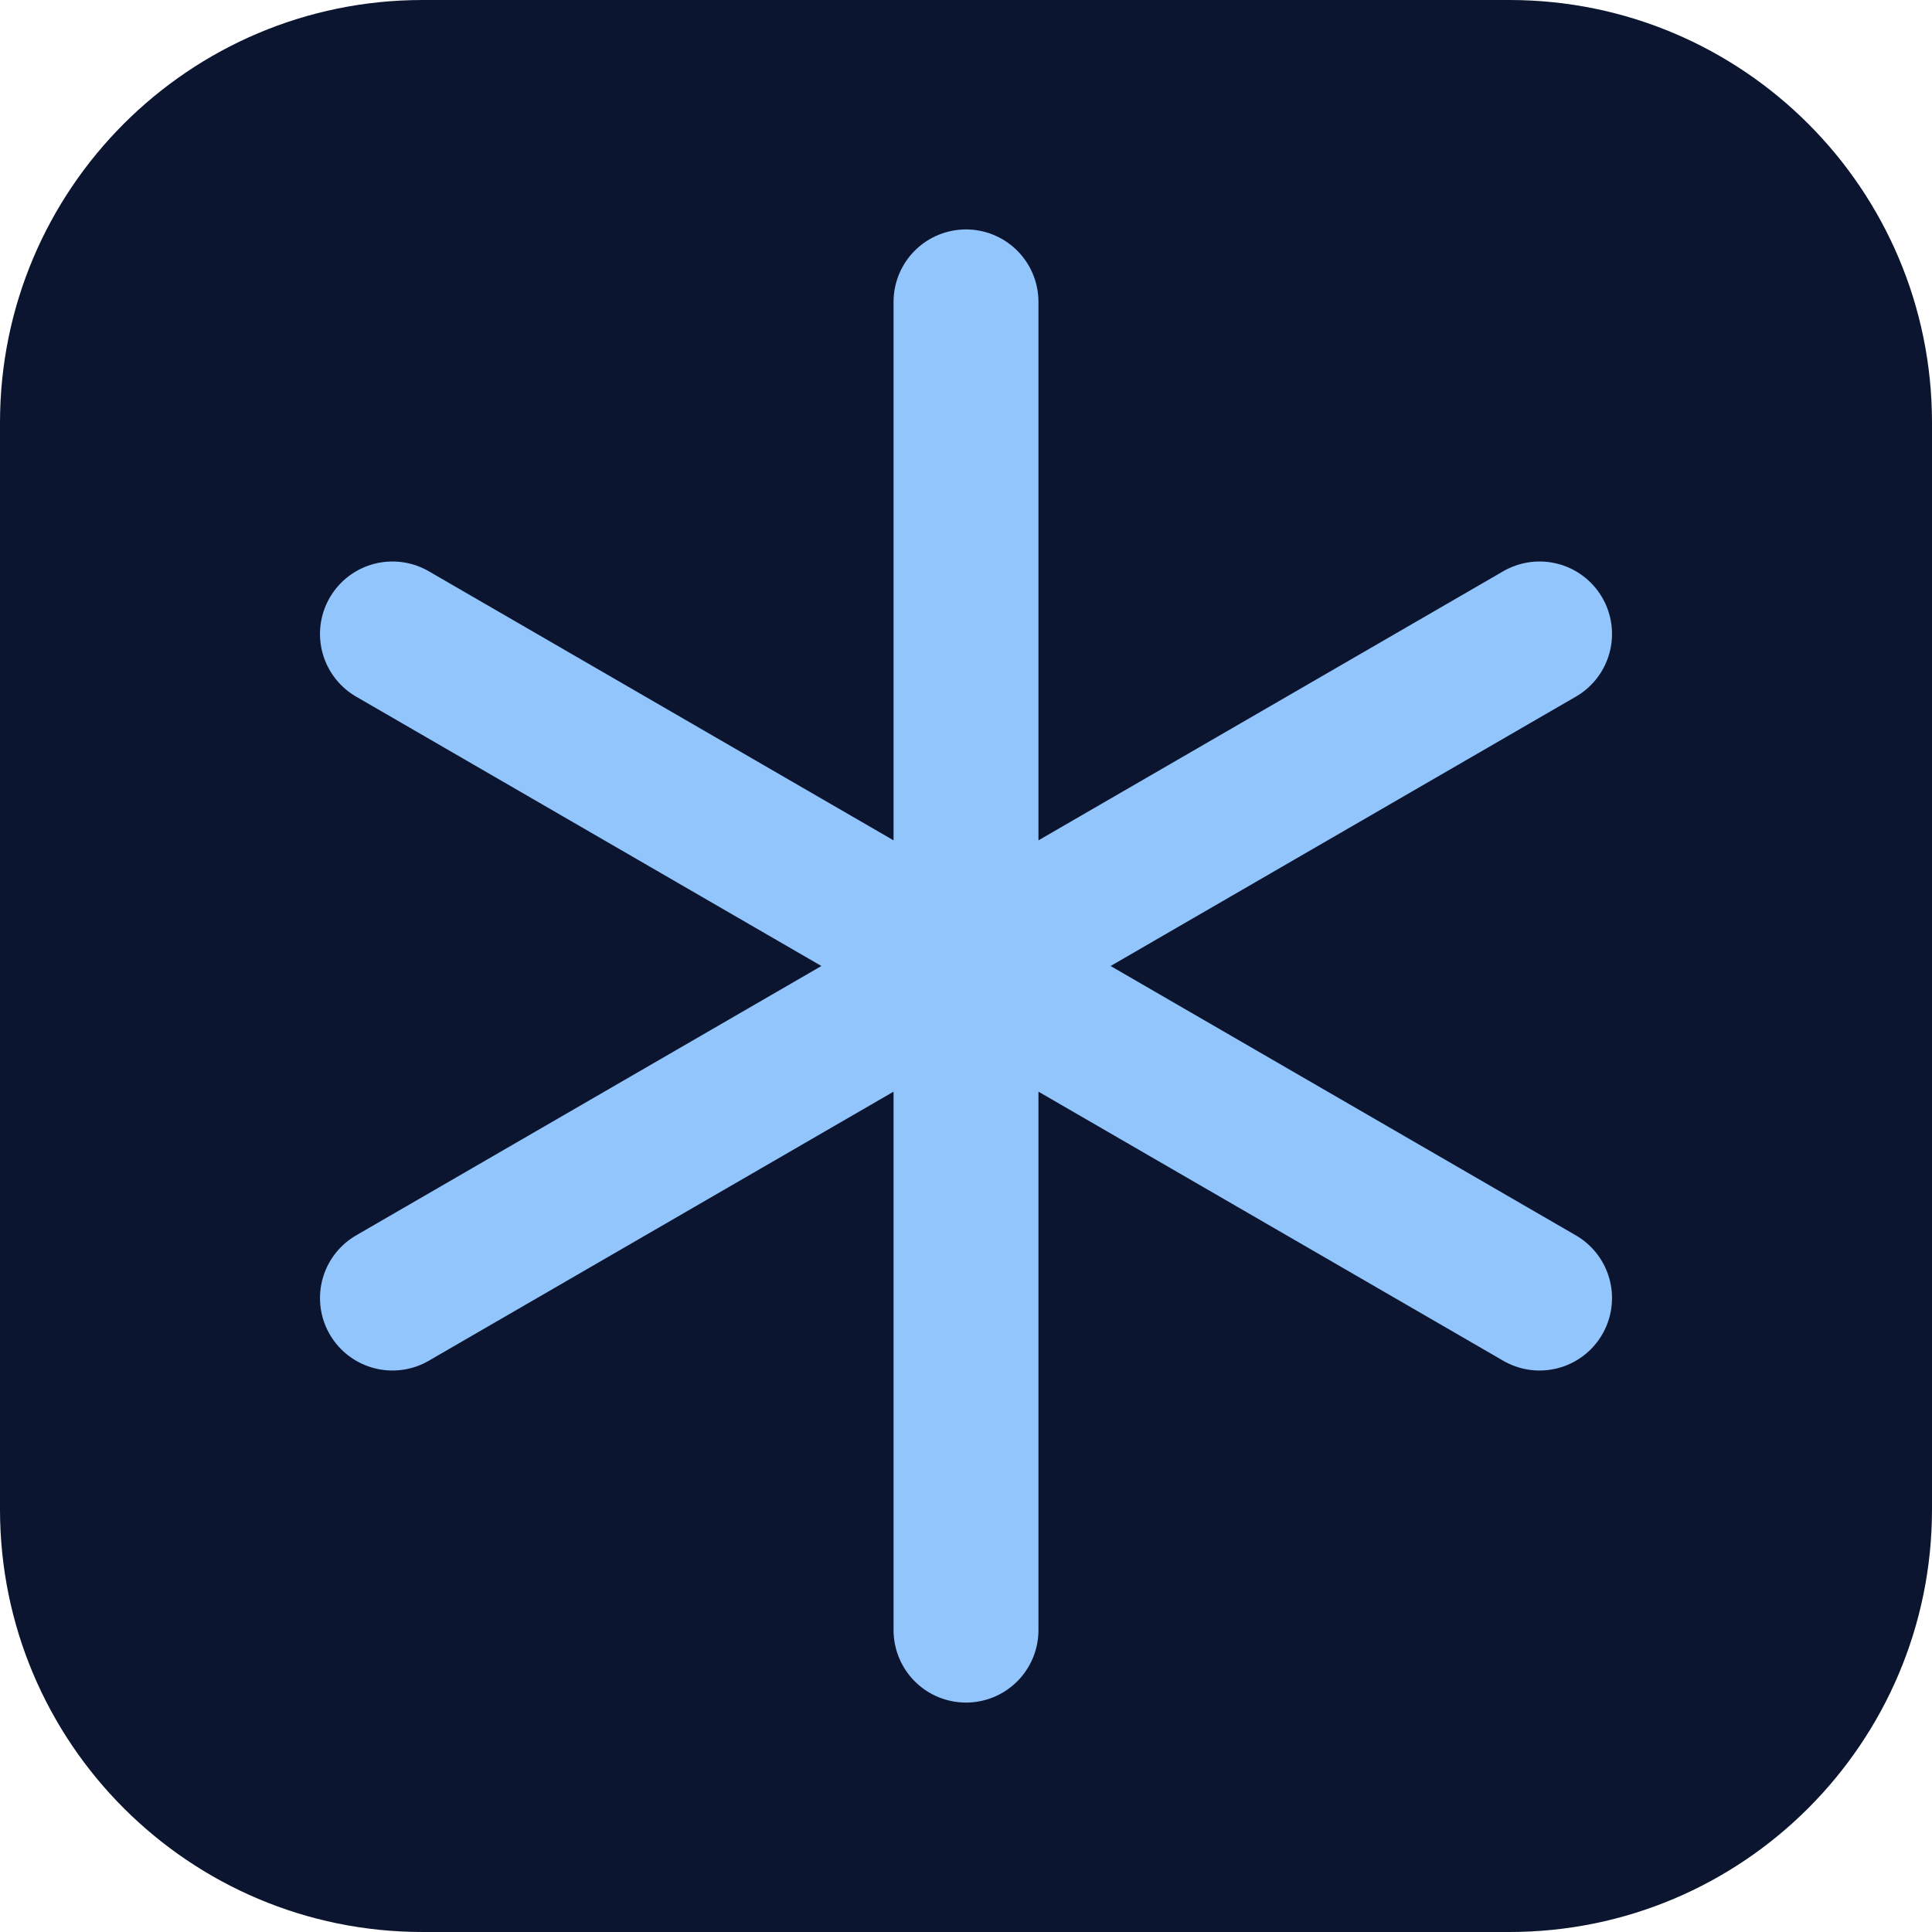
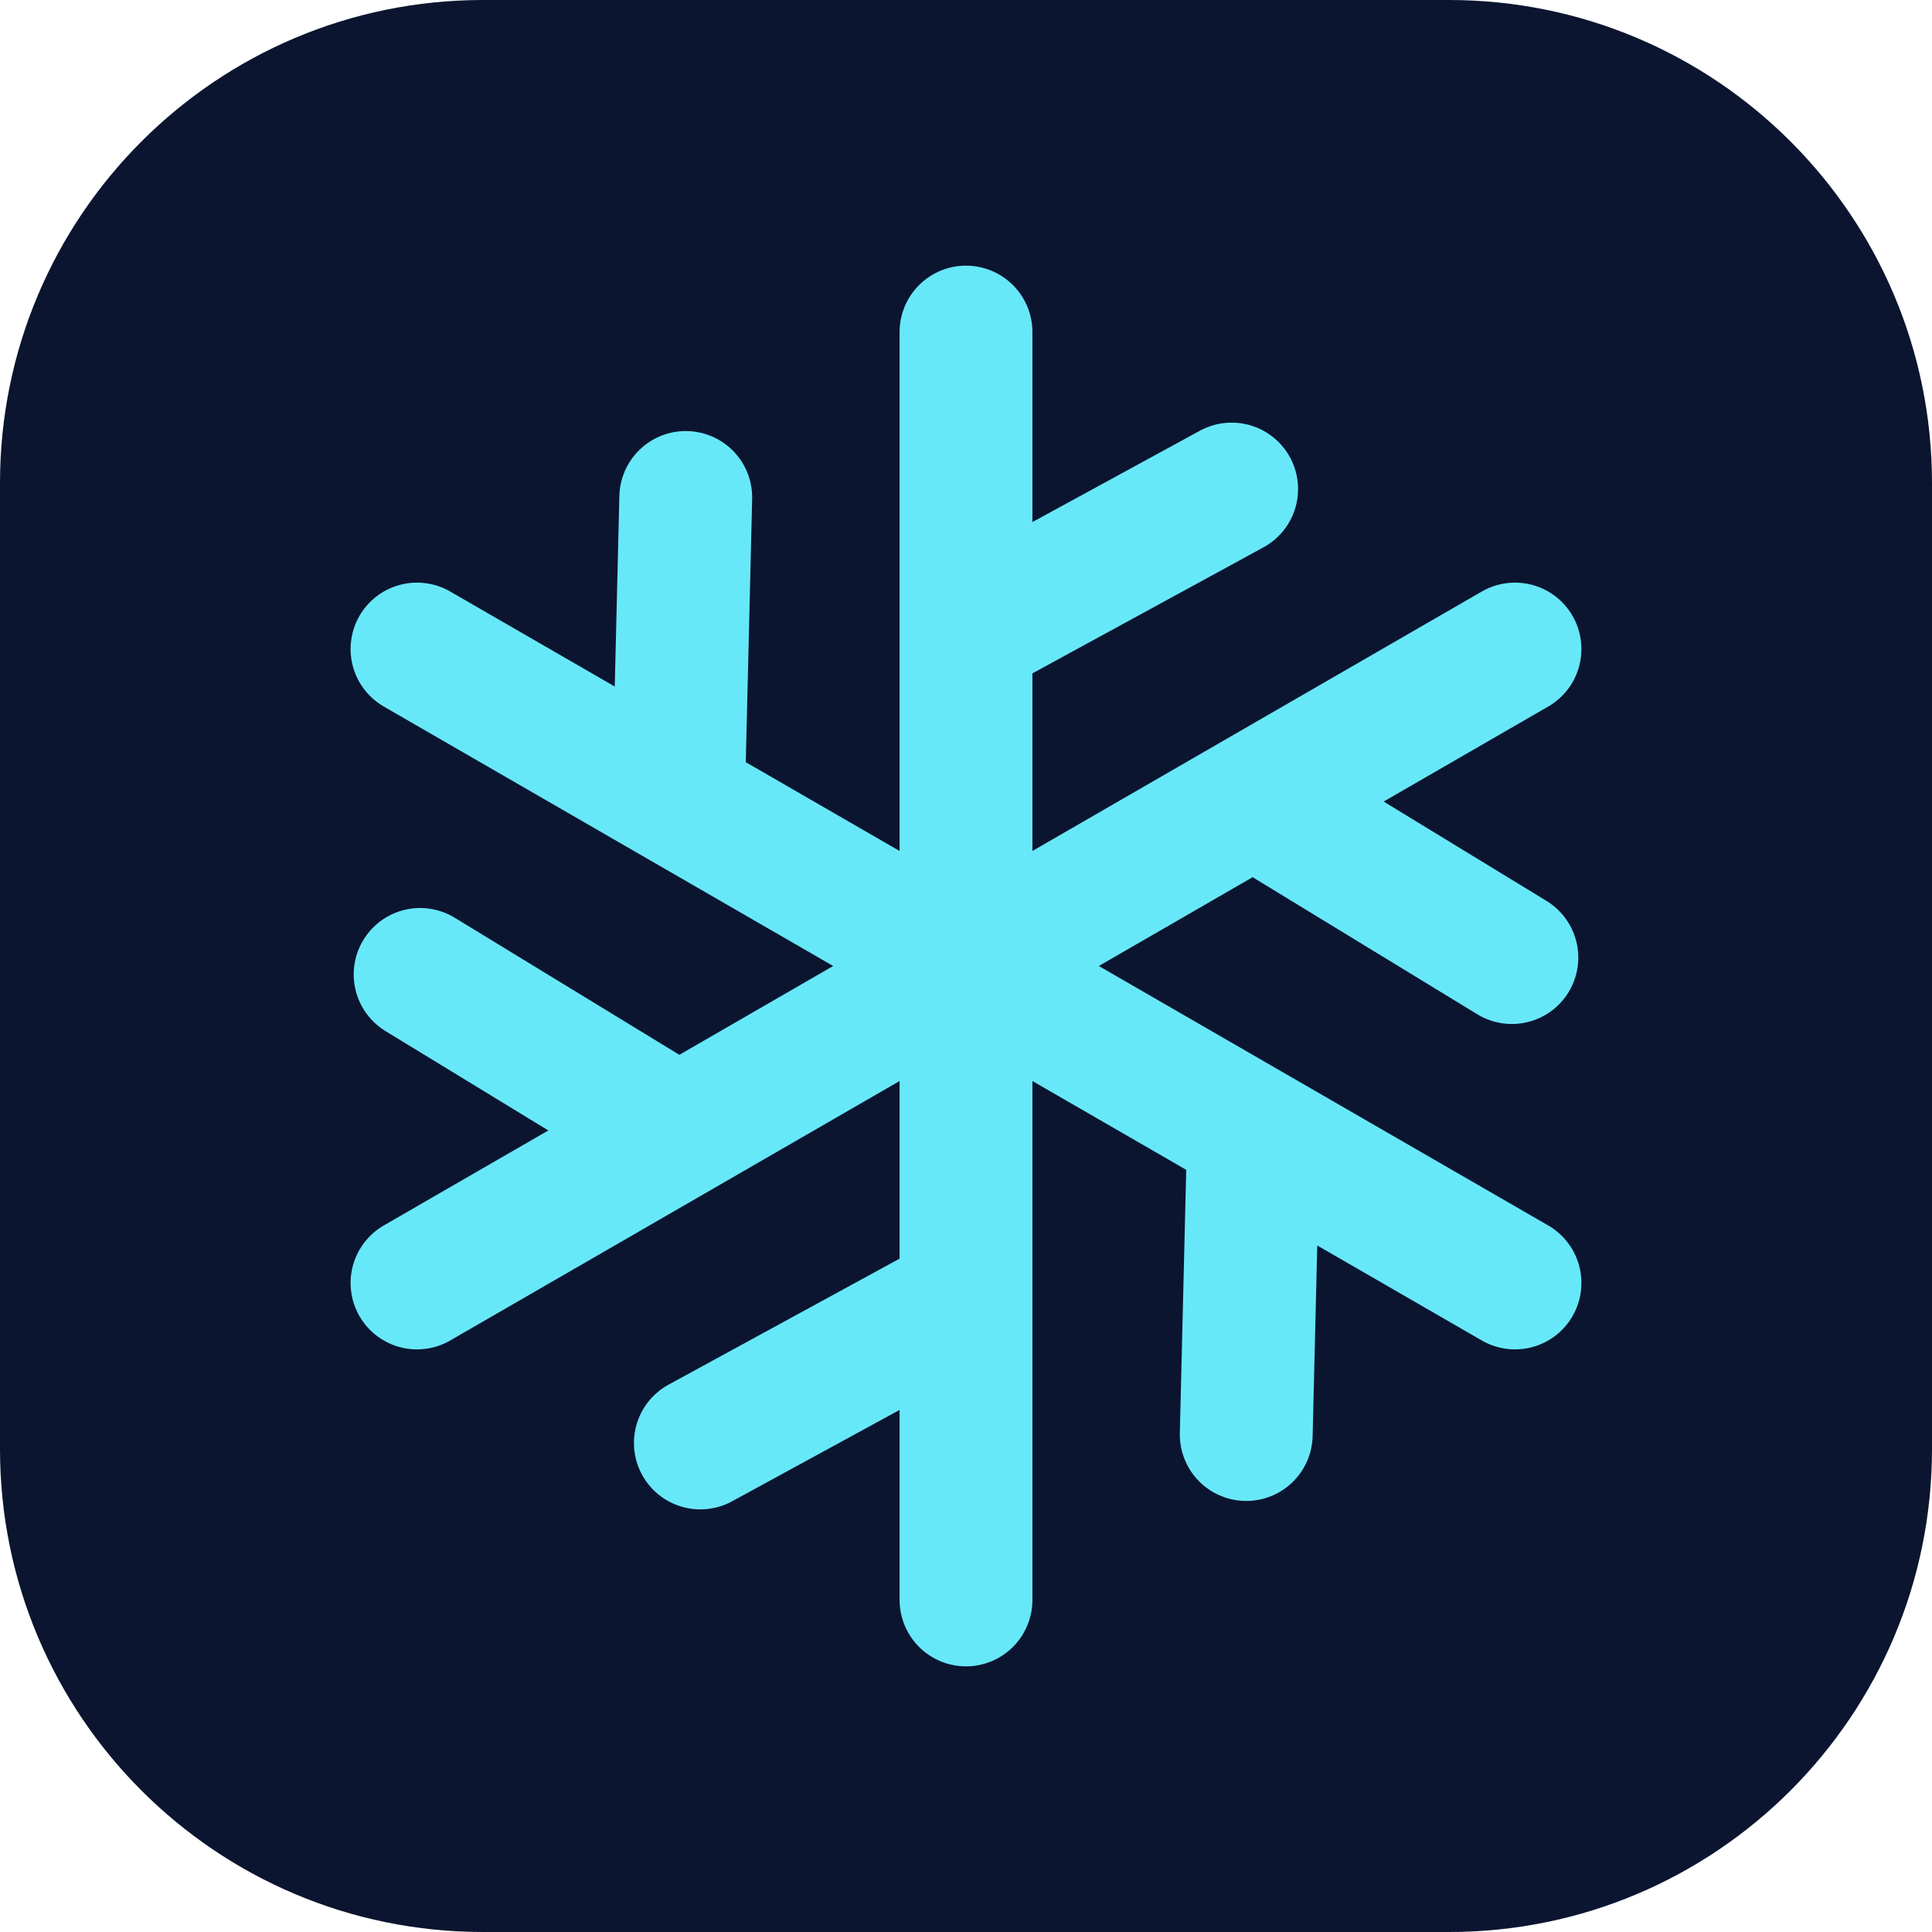
<svg xmlns="http://www.w3.org/2000/svg" viewBox="0 0 32 32">
-   <rect width="32" height="32" rx="7" fill="#0B1530" />
-   <g fill="none" stroke="#93C5FD" stroke-width="2.4" stroke-linecap="round">
-     <path d="M16 5v22M6.5 10.5l19 11M25.5 10.5l-19 11" />
+   <rect width="32" height="32" rx="8" fill="#0B1530" />
+   <g fill="none" stroke="#67E8F9" stroke-width="2.2" stroke-linecap="round" stroke-linejoin="round">
+     <path transform="rotate(0 16 16)" d="M16 16V5.5M16 10.5l4.4-2.4" />
+     <path transform="rotate(60 16 16)" d="M16 16V5.5M16 10.5l4.4-2.4" />
+     <path transform="rotate(120 16 16)" d="M16 16V5.5M16 10.5l4.4-2.4" />
+     <path transform="rotate(180 16 16)" d="M16 16V5.5M16 10.5l4.4-2.4" />
+     <path transform="rotate(240 16 16)" d="M16 16V5.5M16 10.5l4.4-2.4" />
+     <path transform="rotate(300 16 16)" d="M16 16V5.5M16 10.5l4.4-2.4" />
  </g>
</svg>
